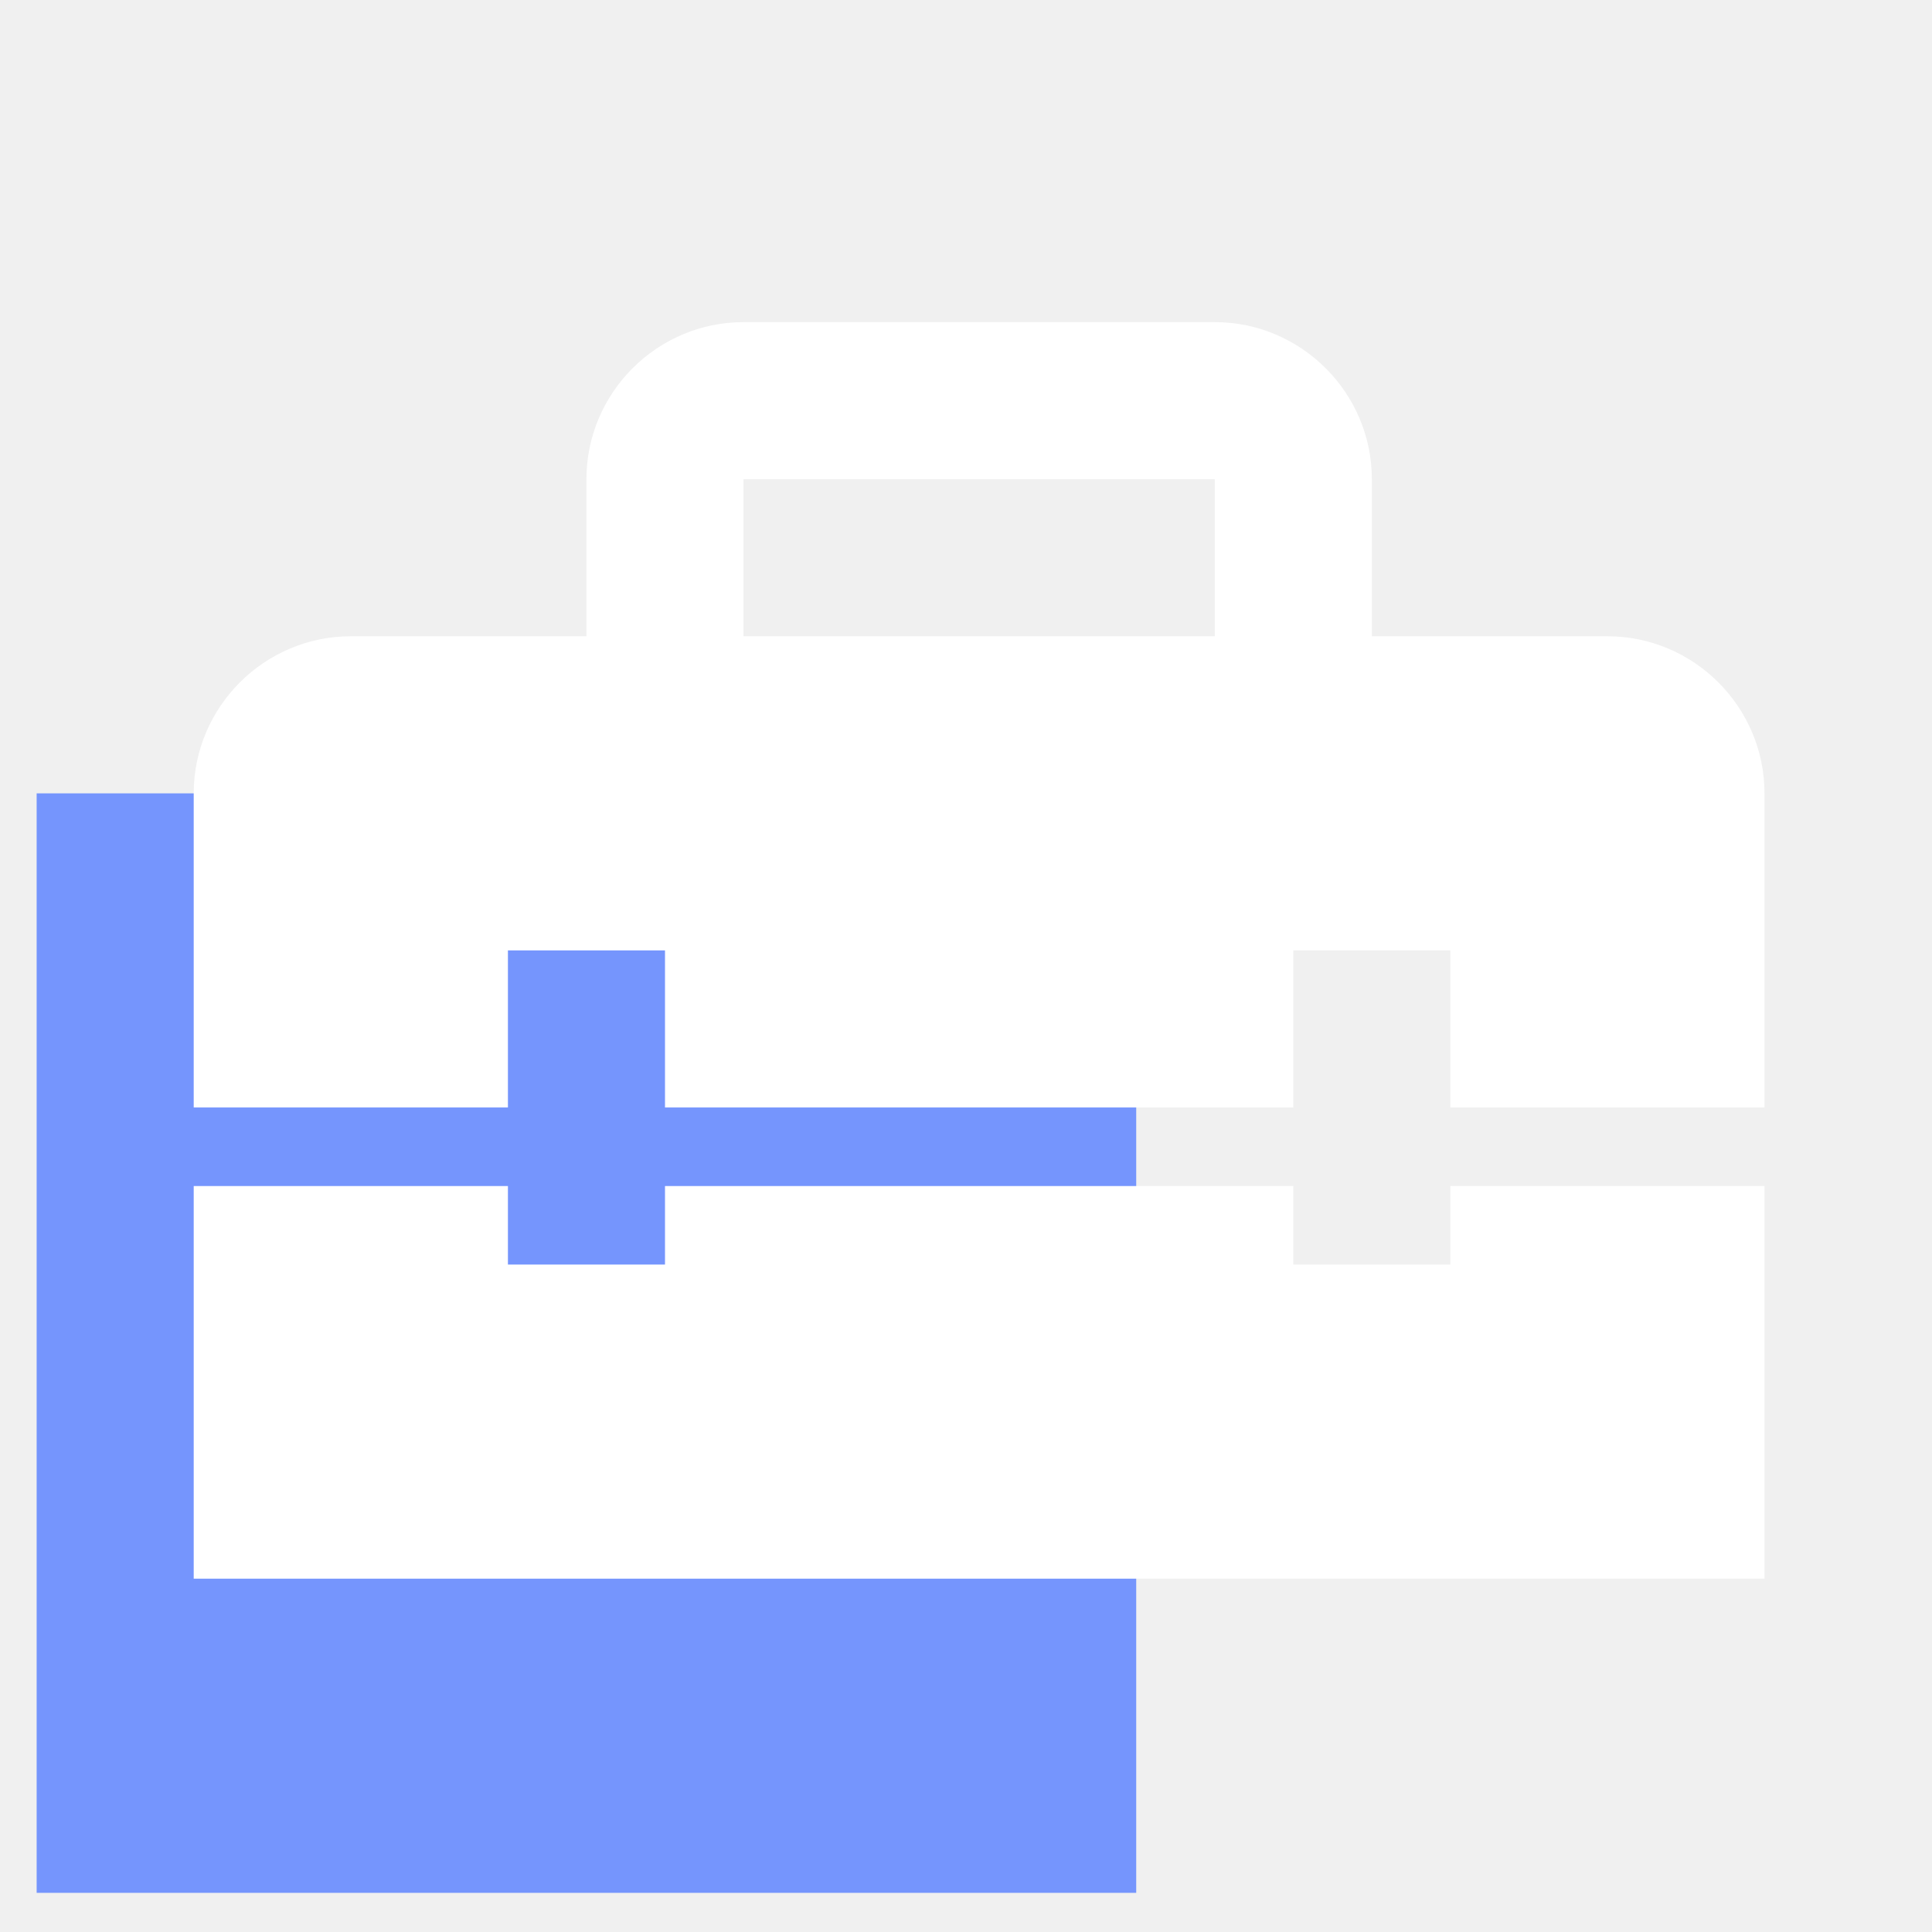
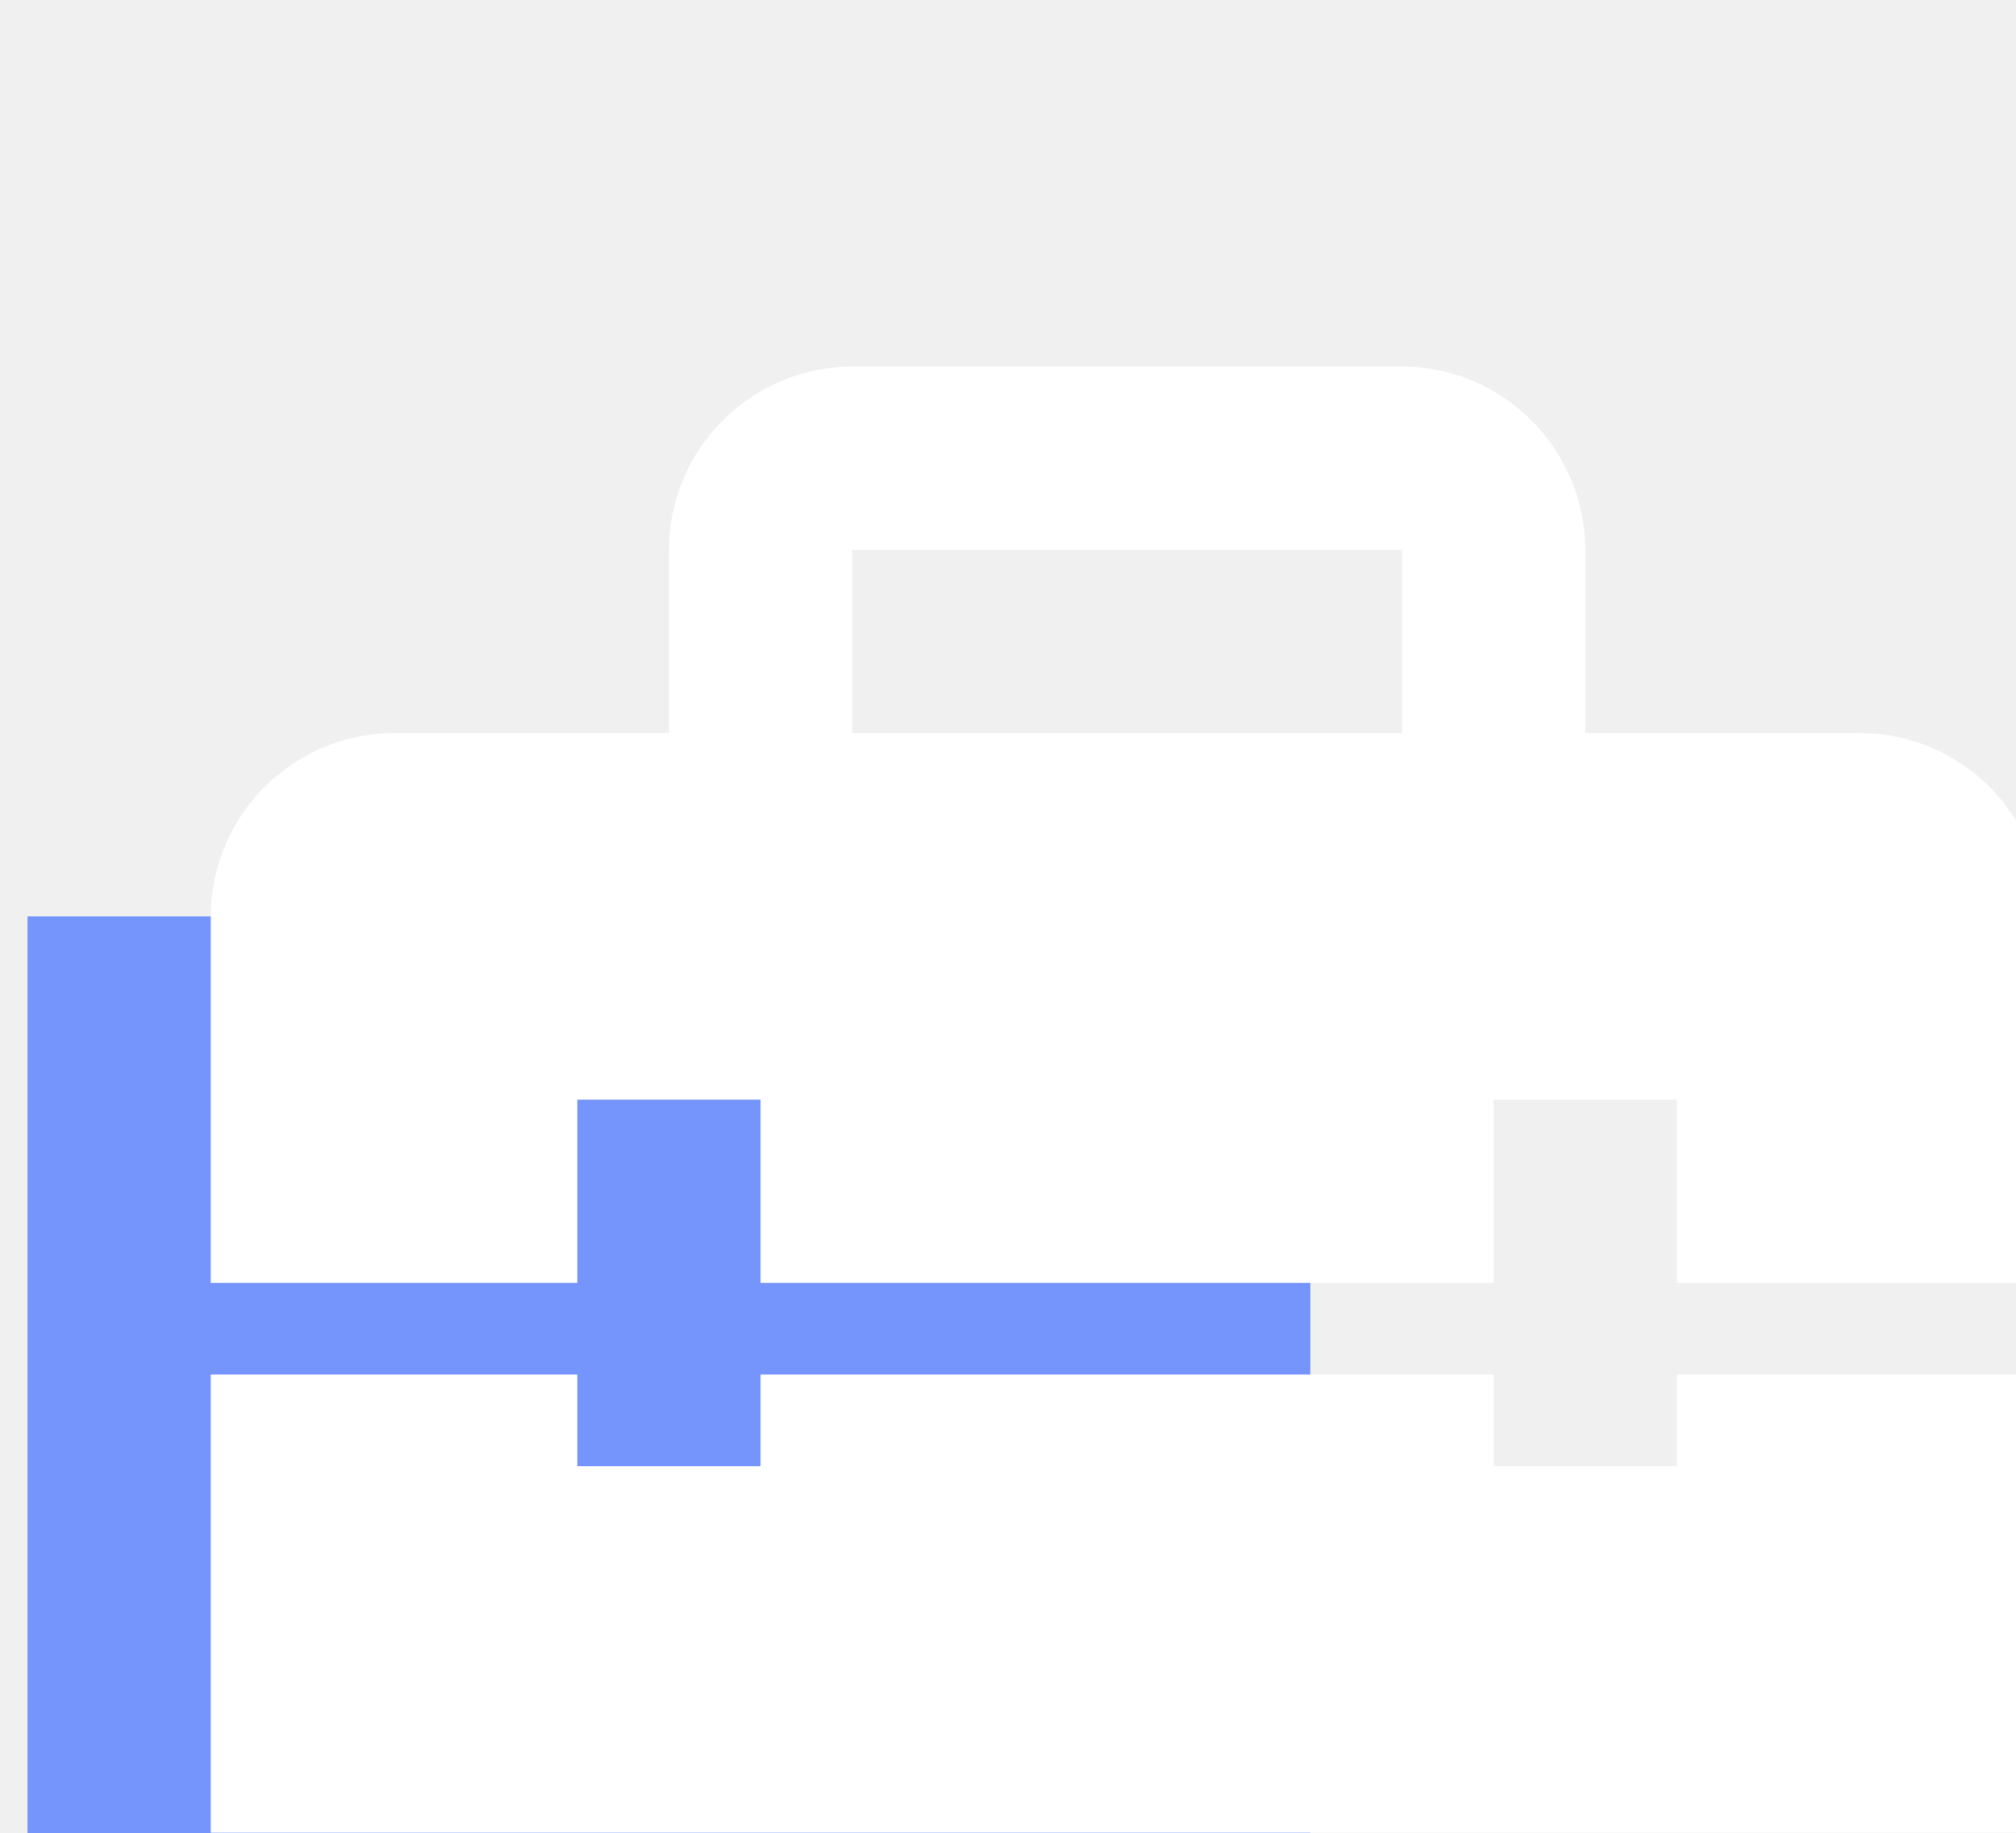
- <svg xmlns="http://www.w3.org/2000/svg" width="30" height="30" viewBox="0 0 30 30" fill="none">
-   <g clip-path="url(#clip0_308_417)">
-     <rect x="0.569" y="12.319" width="17.074" height="17.074" fill="#7595FD" />
-     <path d="M22.521 19.636H20.082V18.417H10.326V19.636H7.887V18.417H3.008V24.514H27.399V18.417H22.521V19.636ZM24.96 9.88H21.302V7.441C21.302 6.099 20.204 5.002 18.863 5.002H11.545C10.204 5.002 9.106 6.099 9.106 7.441V9.88H5.447C4.106 9.88 3.008 10.977 3.008 12.319V17.197H7.887V14.758H10.326V17.197H20.082V14.758H22.521V17.197H27.399V12.319C27.399 10.977 26.302 9.88 24.96 9.88ZM18.863 9.88H11.545V7.441H18.863V9.88Z" fill="white" />
+ <svg xmlns="http://www.w3.org/2000/svg">
+   <g>
+     <path fill="#7595FD" d="M.5 16.667h23.333V40H.5z" />
+     <path fill="#fff" d="M30.5 26.667h-3.333V25H13.833v1.667H10.5V25H3.833v8.333h33.334V25H30.5v1.667Zm3.333-13.334h-5V10c0-1.833-1.5-3.333-3.333-3.333h-10A3.343 3.343 0 0 0 12.167 10v3.333h-5a3.343 3.343 0 0 0-3.334 3.334v6.666H10.5V20h3.333v3.333h13.334V20H30.5v3.333h6.667v-6.666c0-1.834-1.5-3.334-3.334-3.334Zm-8.333 0h-10V10h10v3.333Z" />
  </g>
  <defs>
-     <clipPath id="clip0_308_417">
-       <rect width="29.269" height="29.269" fill="white" transform="translate(0.569214 0.123276)" />
+     <clipPath id="a">
+       <path fill="#fff" d="M.5 0h40v40H.5z" />
    </clipPath>
  </defs>
</svg>
